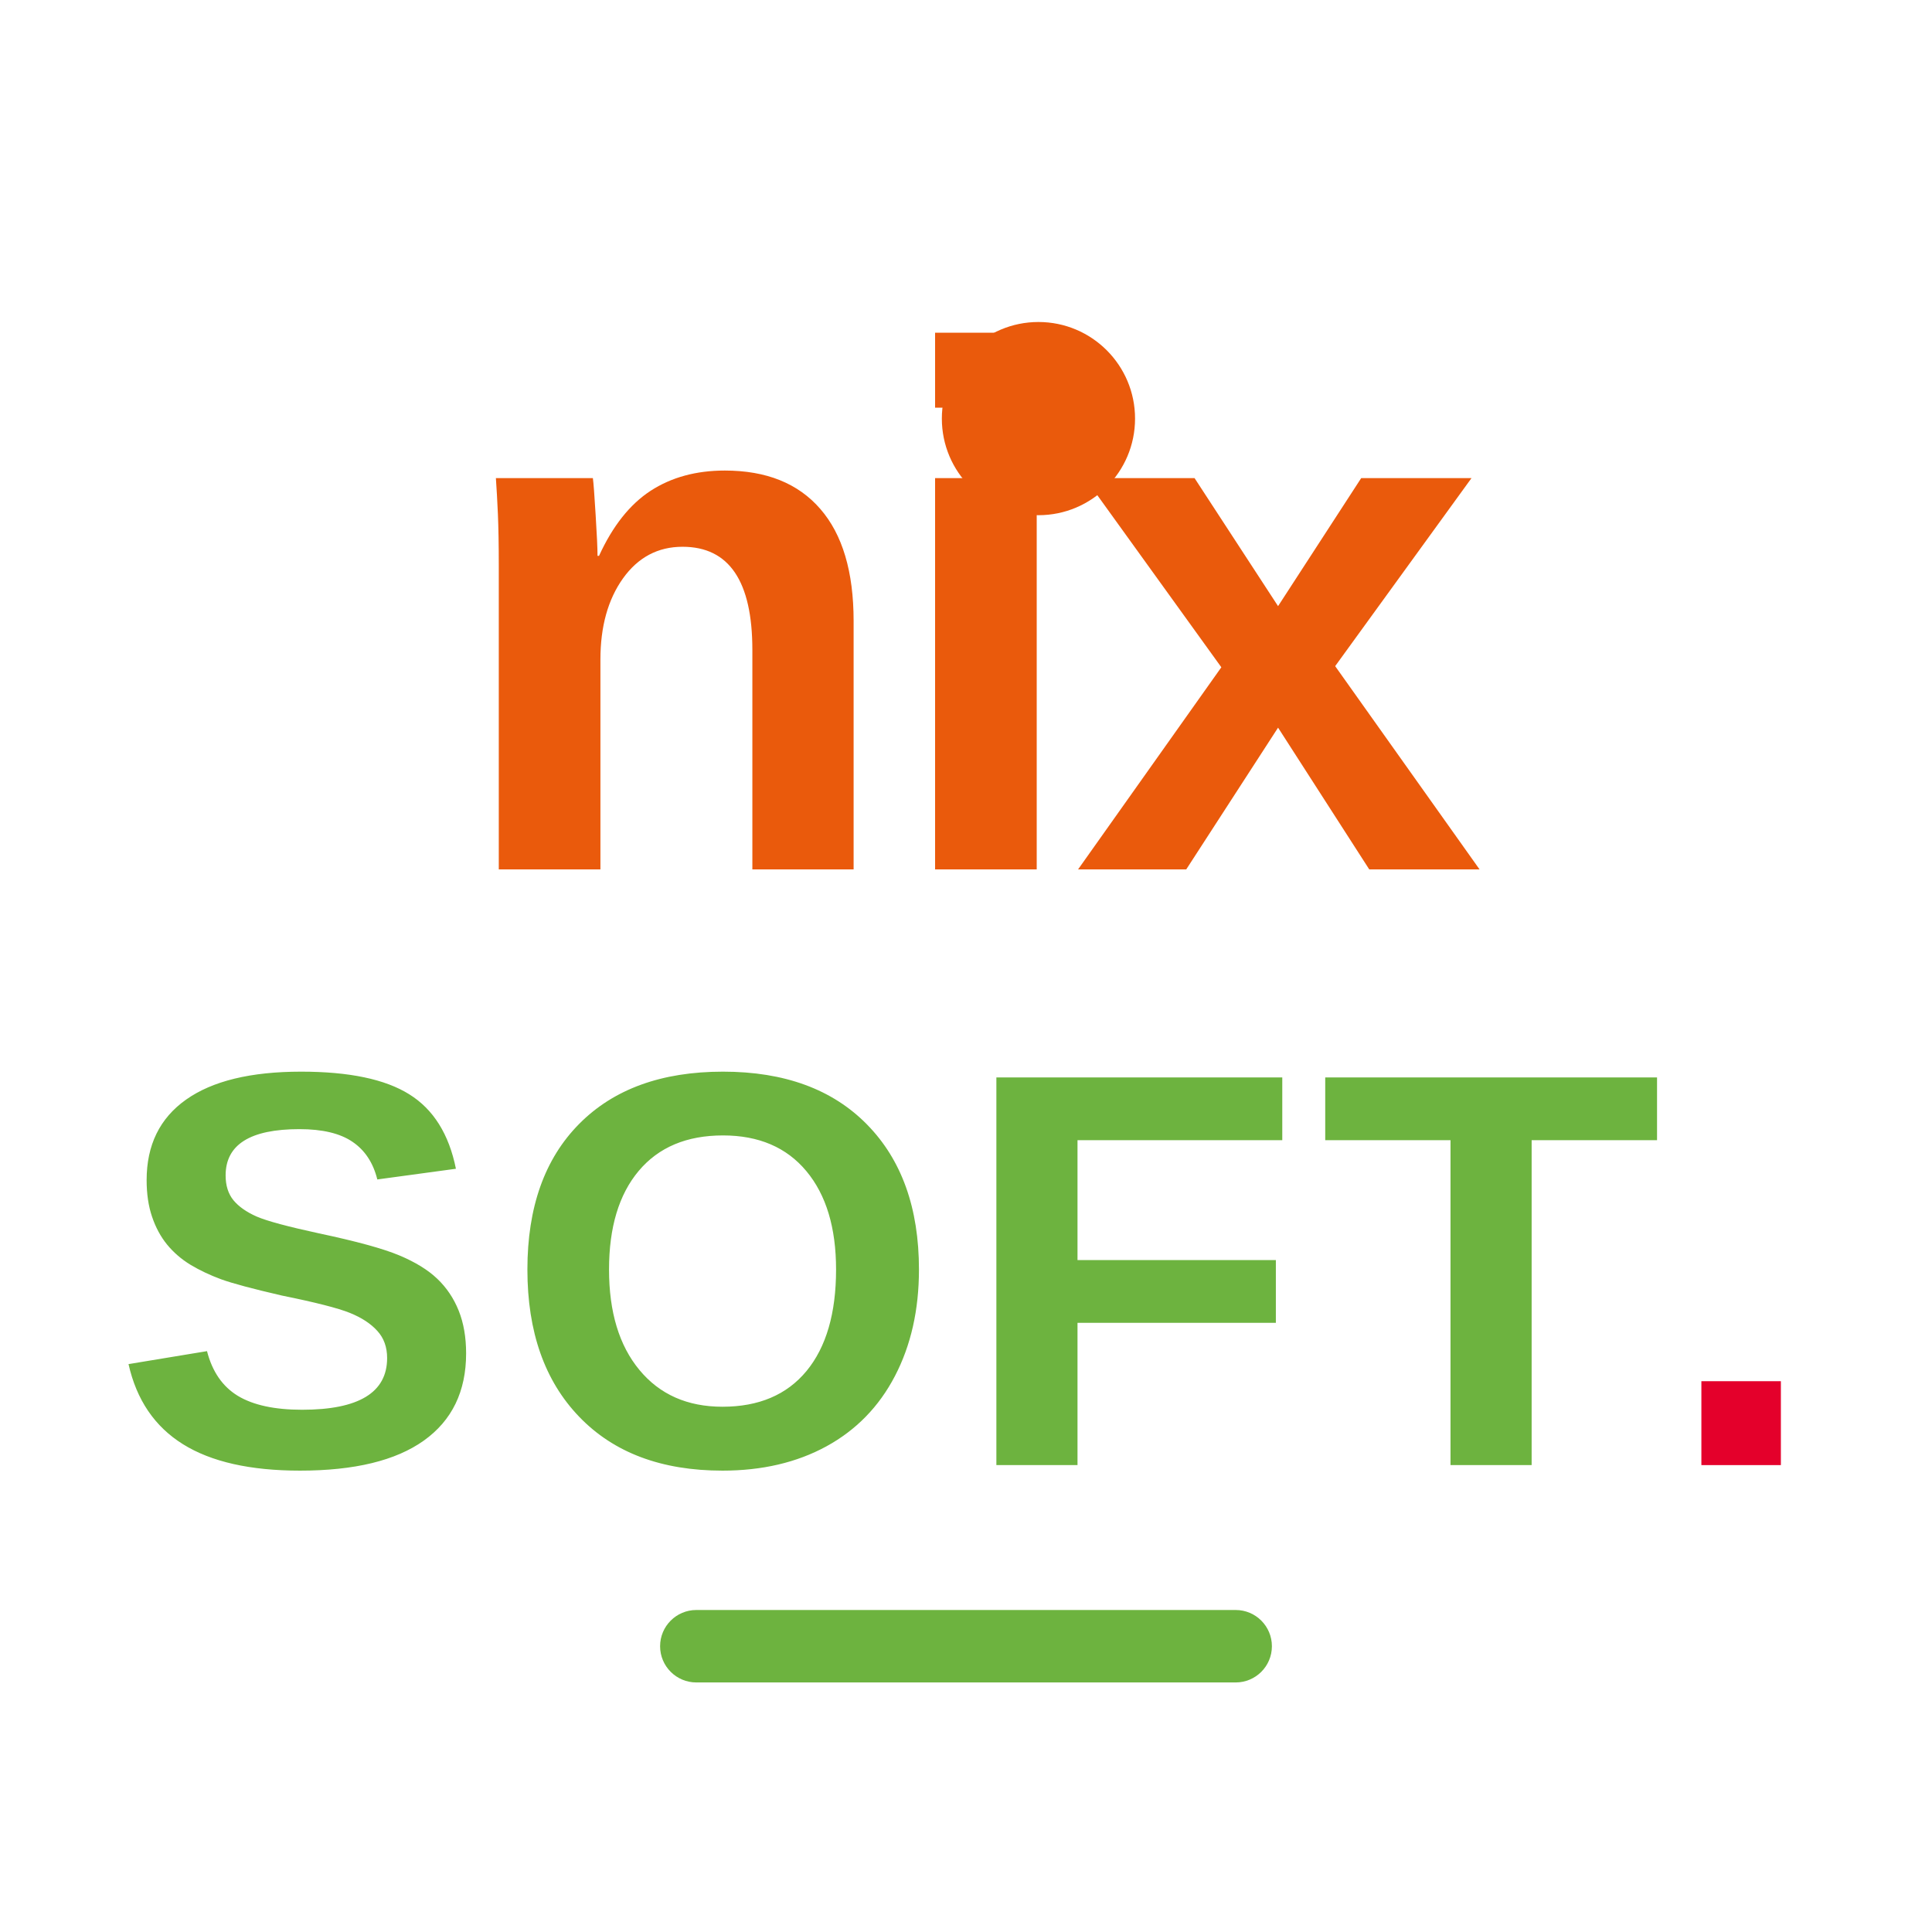
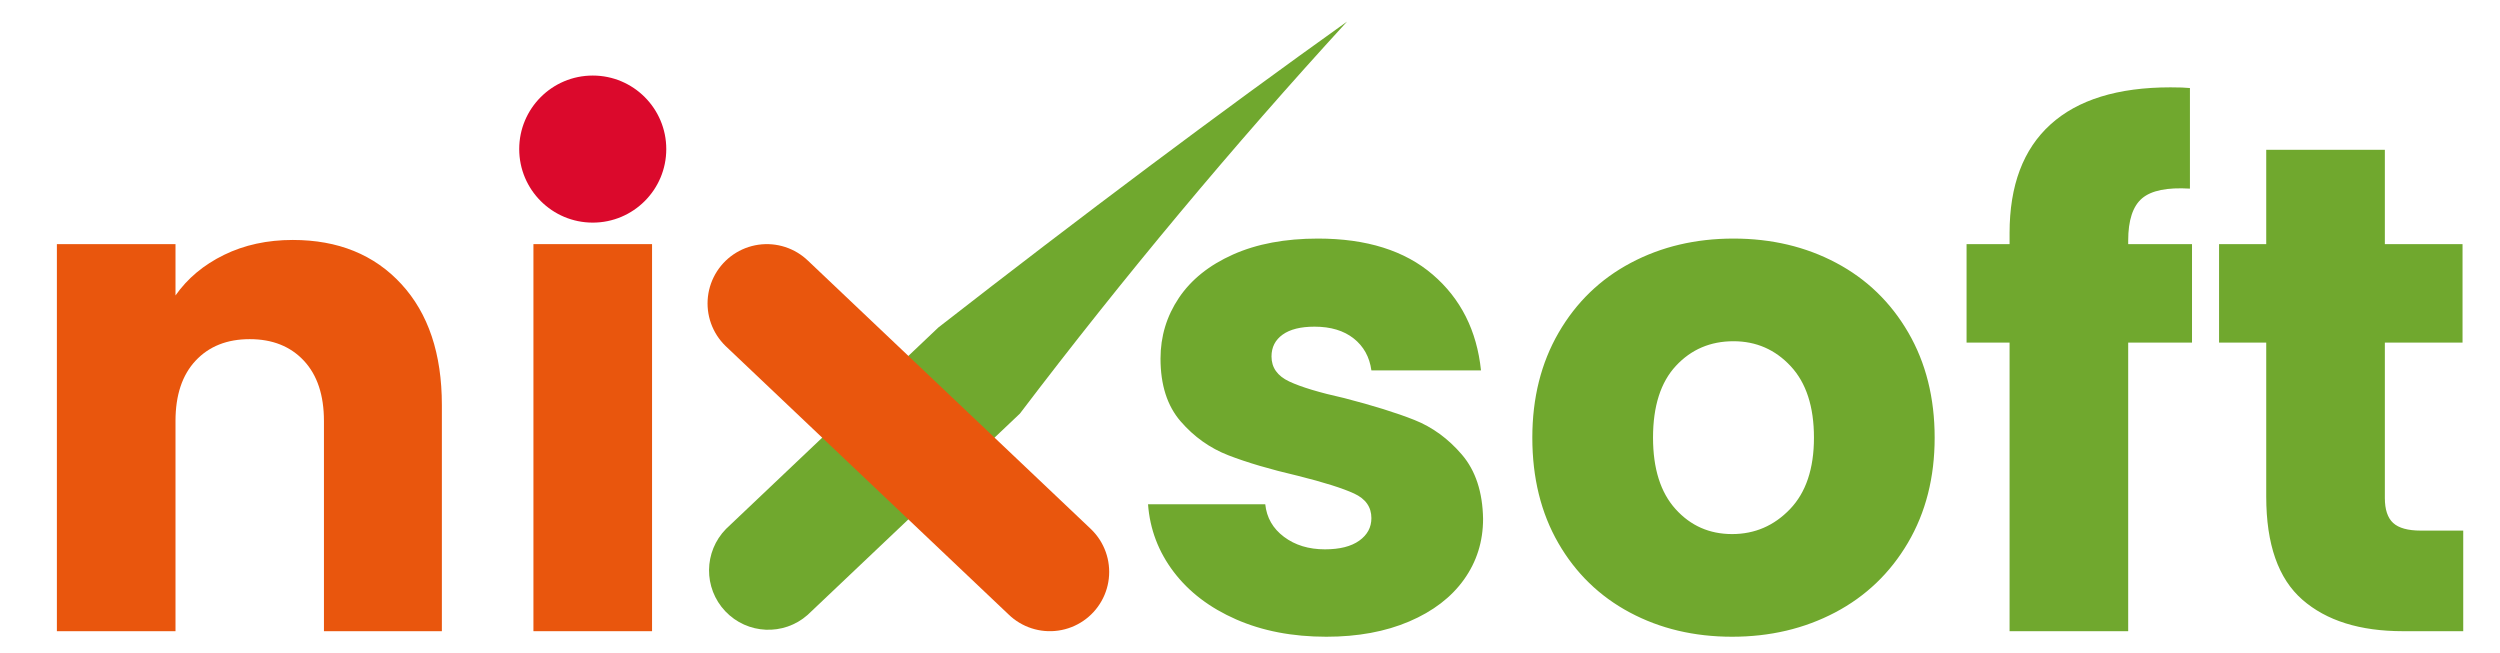
- <svg xmlns="http://www.w3.org/2000/svg" viewBox="0 0 240 240" width="240" height="240" role="img" aria-label="nixSOFT">
-   <style>
-     .nix  { font-family: 'Poppins', 'Arial Black', Arial, sans-serif; font-weight: 800; }
-     .soft { font-family: 'Poppins', 'Arial Black', Arial, sans-serif; font-weight: 700; }
-   </style>
-   <circle cx="129" cy="52" r="12" fill="#EA5A0C" />
-   <text class="nix" x="120" y="108" text-anchor="middle" font-size="92" fill="#EA5A0C" letter-spacing="-2">nix</text>
-   <text class="soft" x="120" y="182" text-anchor="middle" font-size="70" letter-spacing="2" fill="#6DB33F">SOFT<tspan fill="#E4002B">.</tspan>
-   </text>
-   <rect x="82" y="200" width="76" height="9" rx="4.5" fill="#6DB33F" />
+ <svg xmlns="http://www.w3.org/2000/svg" viewBox="-2.00 21.12 360.40 93.88" width="360" height="94" role="img" aria-label="Nixsoft Technologies">
+   <path fill="#E9560D" d="M61.7 79.4V112.0H44.7V81.7Q44.7 76.1 41.8 73.0Q38.9 69.9 34.0 69.9Q29.1 69.9 26.2 73.0Q23.3 76.1 23.3 81.7V112.0H6.2V56.2H23.3V63.6Q25.9 59.9 30.3 57.75Q34.7 55.6 40.2 55.6Q50.0 55.6 55.85 61.95Q61.7 68.3 61.7 79.4Z" />
+   <path fill="#E9560D" d="M92.0 56.2V112.0H74.9V56.2Z" />
+   <path fill="#70A82E" d="M163.5 93.7H180.4Q180.7 96.6 183.1 98.4Q185.5 100.2 189.0 100.2Q192.2 100.2 193.95 98.95Q195.7 97.7 195.7 95.7Q195.7 93.3 193.2 92.15Q190.7 91.0 185.1 89.6Q179.1 88.2 175.1 86.65Q171.1 85.1 168.2 81.75Q165.3 78.4 165.3 72.7Q165.3 67.9 167.95 63.95Q170.6 60.0 175.75 57.7Q180.9 55.4 188.0 55.4Q198.5 55.4 204.55 60.6Q210.6 65.8 211.5 74.4H195.7Q195.3 71.5 193.15 69.8Q191.0 68.1 187.5 68.1Q184.5 68.1 182.9 69.25Q181.3 70.4 181.3 72.4Q181.3 74.8 183.85 76.0Q186.4 77.2 191.8 78.4Q198.0 80.0 201.9 81.55Q205.8 83.1 208.75 86.55Q211.7 90.0 211.8 95.8Q211.8 100.7 209.05 104.55Q206.3 108.4 201.15 110.6Q196.0 112.8 189.2 112.8Q181.9 112.8 176.2 110.3Q170.5 107.8 167.2 103.45Q163.9 99.1 163.5 93.7ZM218.9 84.1Q218.9 75.5 222.7 68.95Q226.5 62.4 233.1 58.9Q239.7 55.4 247.9 55.4Q256.1 55.4 262.7 58.9Q269.3 62.4 273.1 68.95Q276.9 75.5 276.9 84.1Q276.9 92.7 273.05 99.25Q269.2 105.8 262.55 109.3Q255.9 112.8 247.7 112.8Q239.5 112.8 232.95 109.3Q226.4 105.8 222.65 99.3Q218.9 92.8 218.9 84.1ZM259.5 84.1Q259.5 77.4 256.15 73.8Q252.8 70.2 247.9 70.2Q242.9 70.2 239.6 73.75Q236.3 77.3 236.3 84.1Q236.3 90.8 239.55 94.4Q242.8 98.0 247.7 98.0Q252.6 98.0 256.05 94.4Q259.5 90.8 259.5 84.1ZM314.0 70.4H304.8V112.0H287.7V70.4H281.5V56.2H287.7V54.6Q287.7 44.3 293.6 38.95Q299.5 33.6 310.9 33.6Q312.8 33.6 313.7 33.7V48.2Q308.8 47.9 306.8 49.6Q304.8 51.3 304.8 55.7V56.2H314.0ZM353.1 97.5V112.0H344.4Q335.1 112.0 329.9 107.45Q324.7 102.9 324.7 92.6V70.4H317.9V56.2H324.7V42.6H341.8V56.2H353.0V70.4H341.8V92.8Q341.8 95.3 343.0 96.4Q344.2 97.5 347.0 97.5Z" />
+   <path fill="#70A82E" d="M102.67,97.25 L133.27,68.22 Q164.47,43.92 192.19,24.12 Q167.44,51.13 145.03,80.63 L114.43,109.65 A8.55,8.55 0 0 1 102.67,97.25 Z" />
+   <path d="M108.55,64.75 L149.35,103.45" fill="none" stroke="#E9560D" stroke-width="17.10" stroke-linecap="round" />
+   <circle cx="83.45" cy="42.50" r="10.60" fill="#DB092C" />
</svg>
